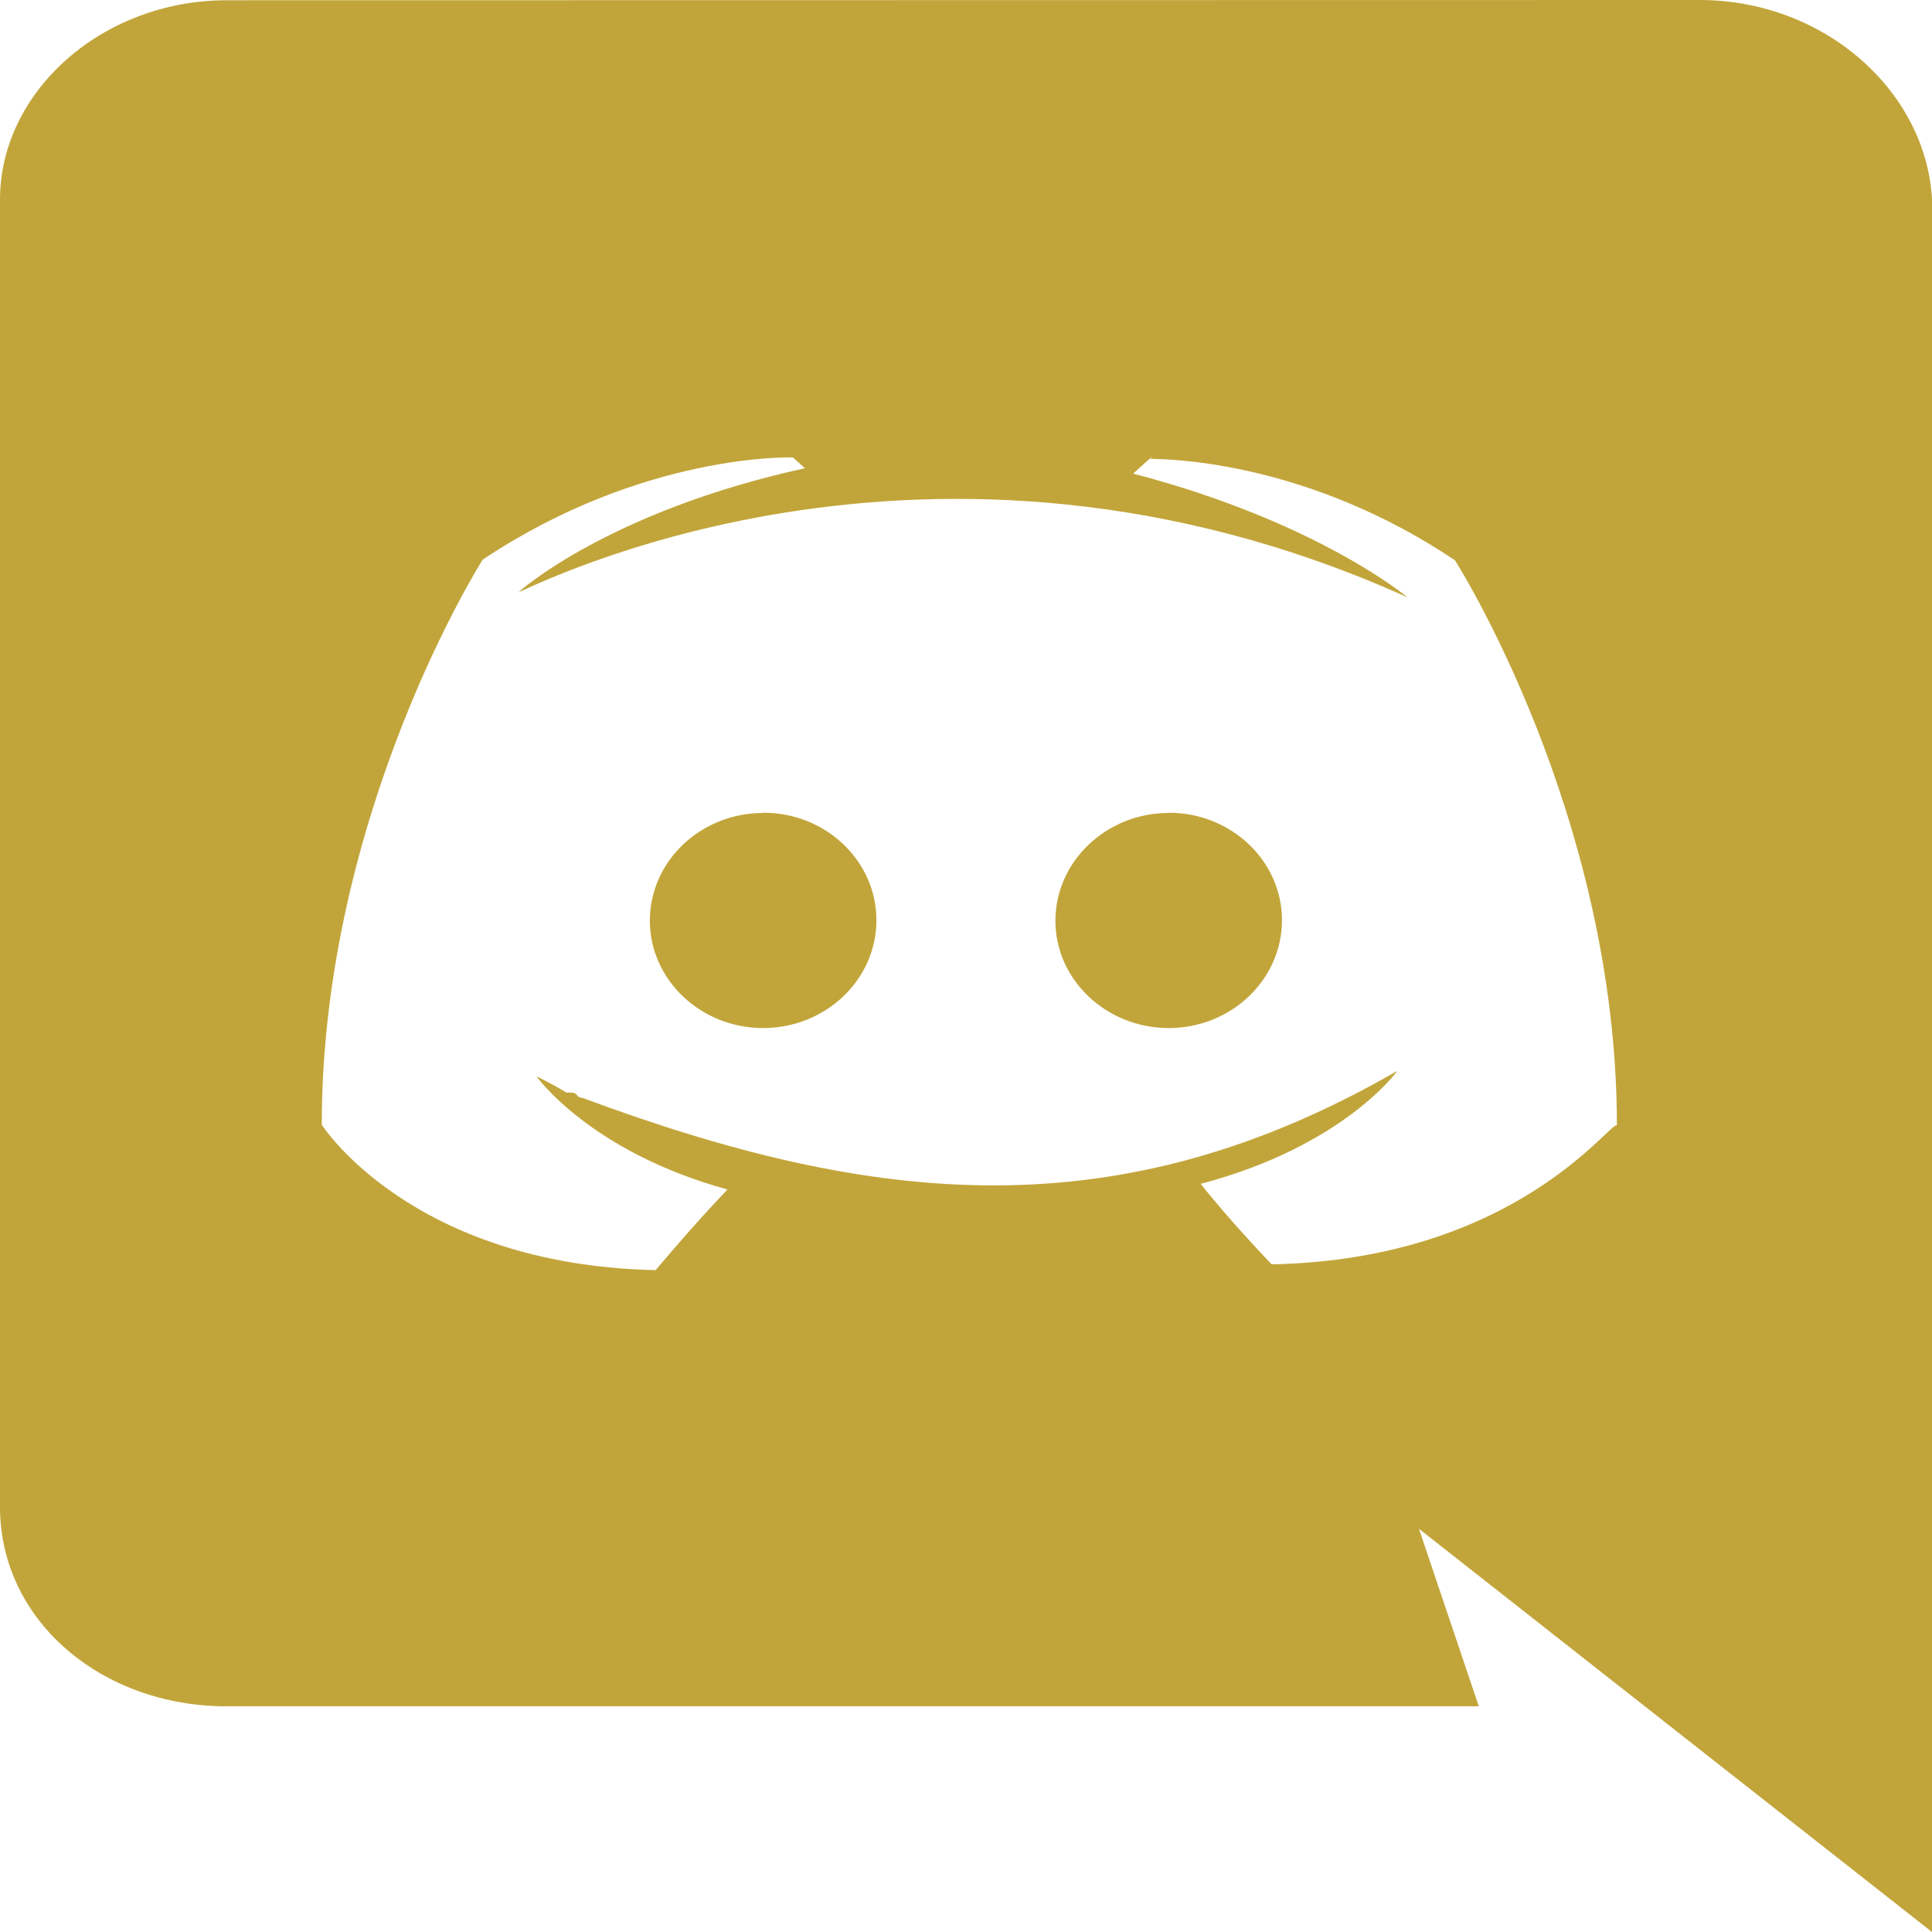
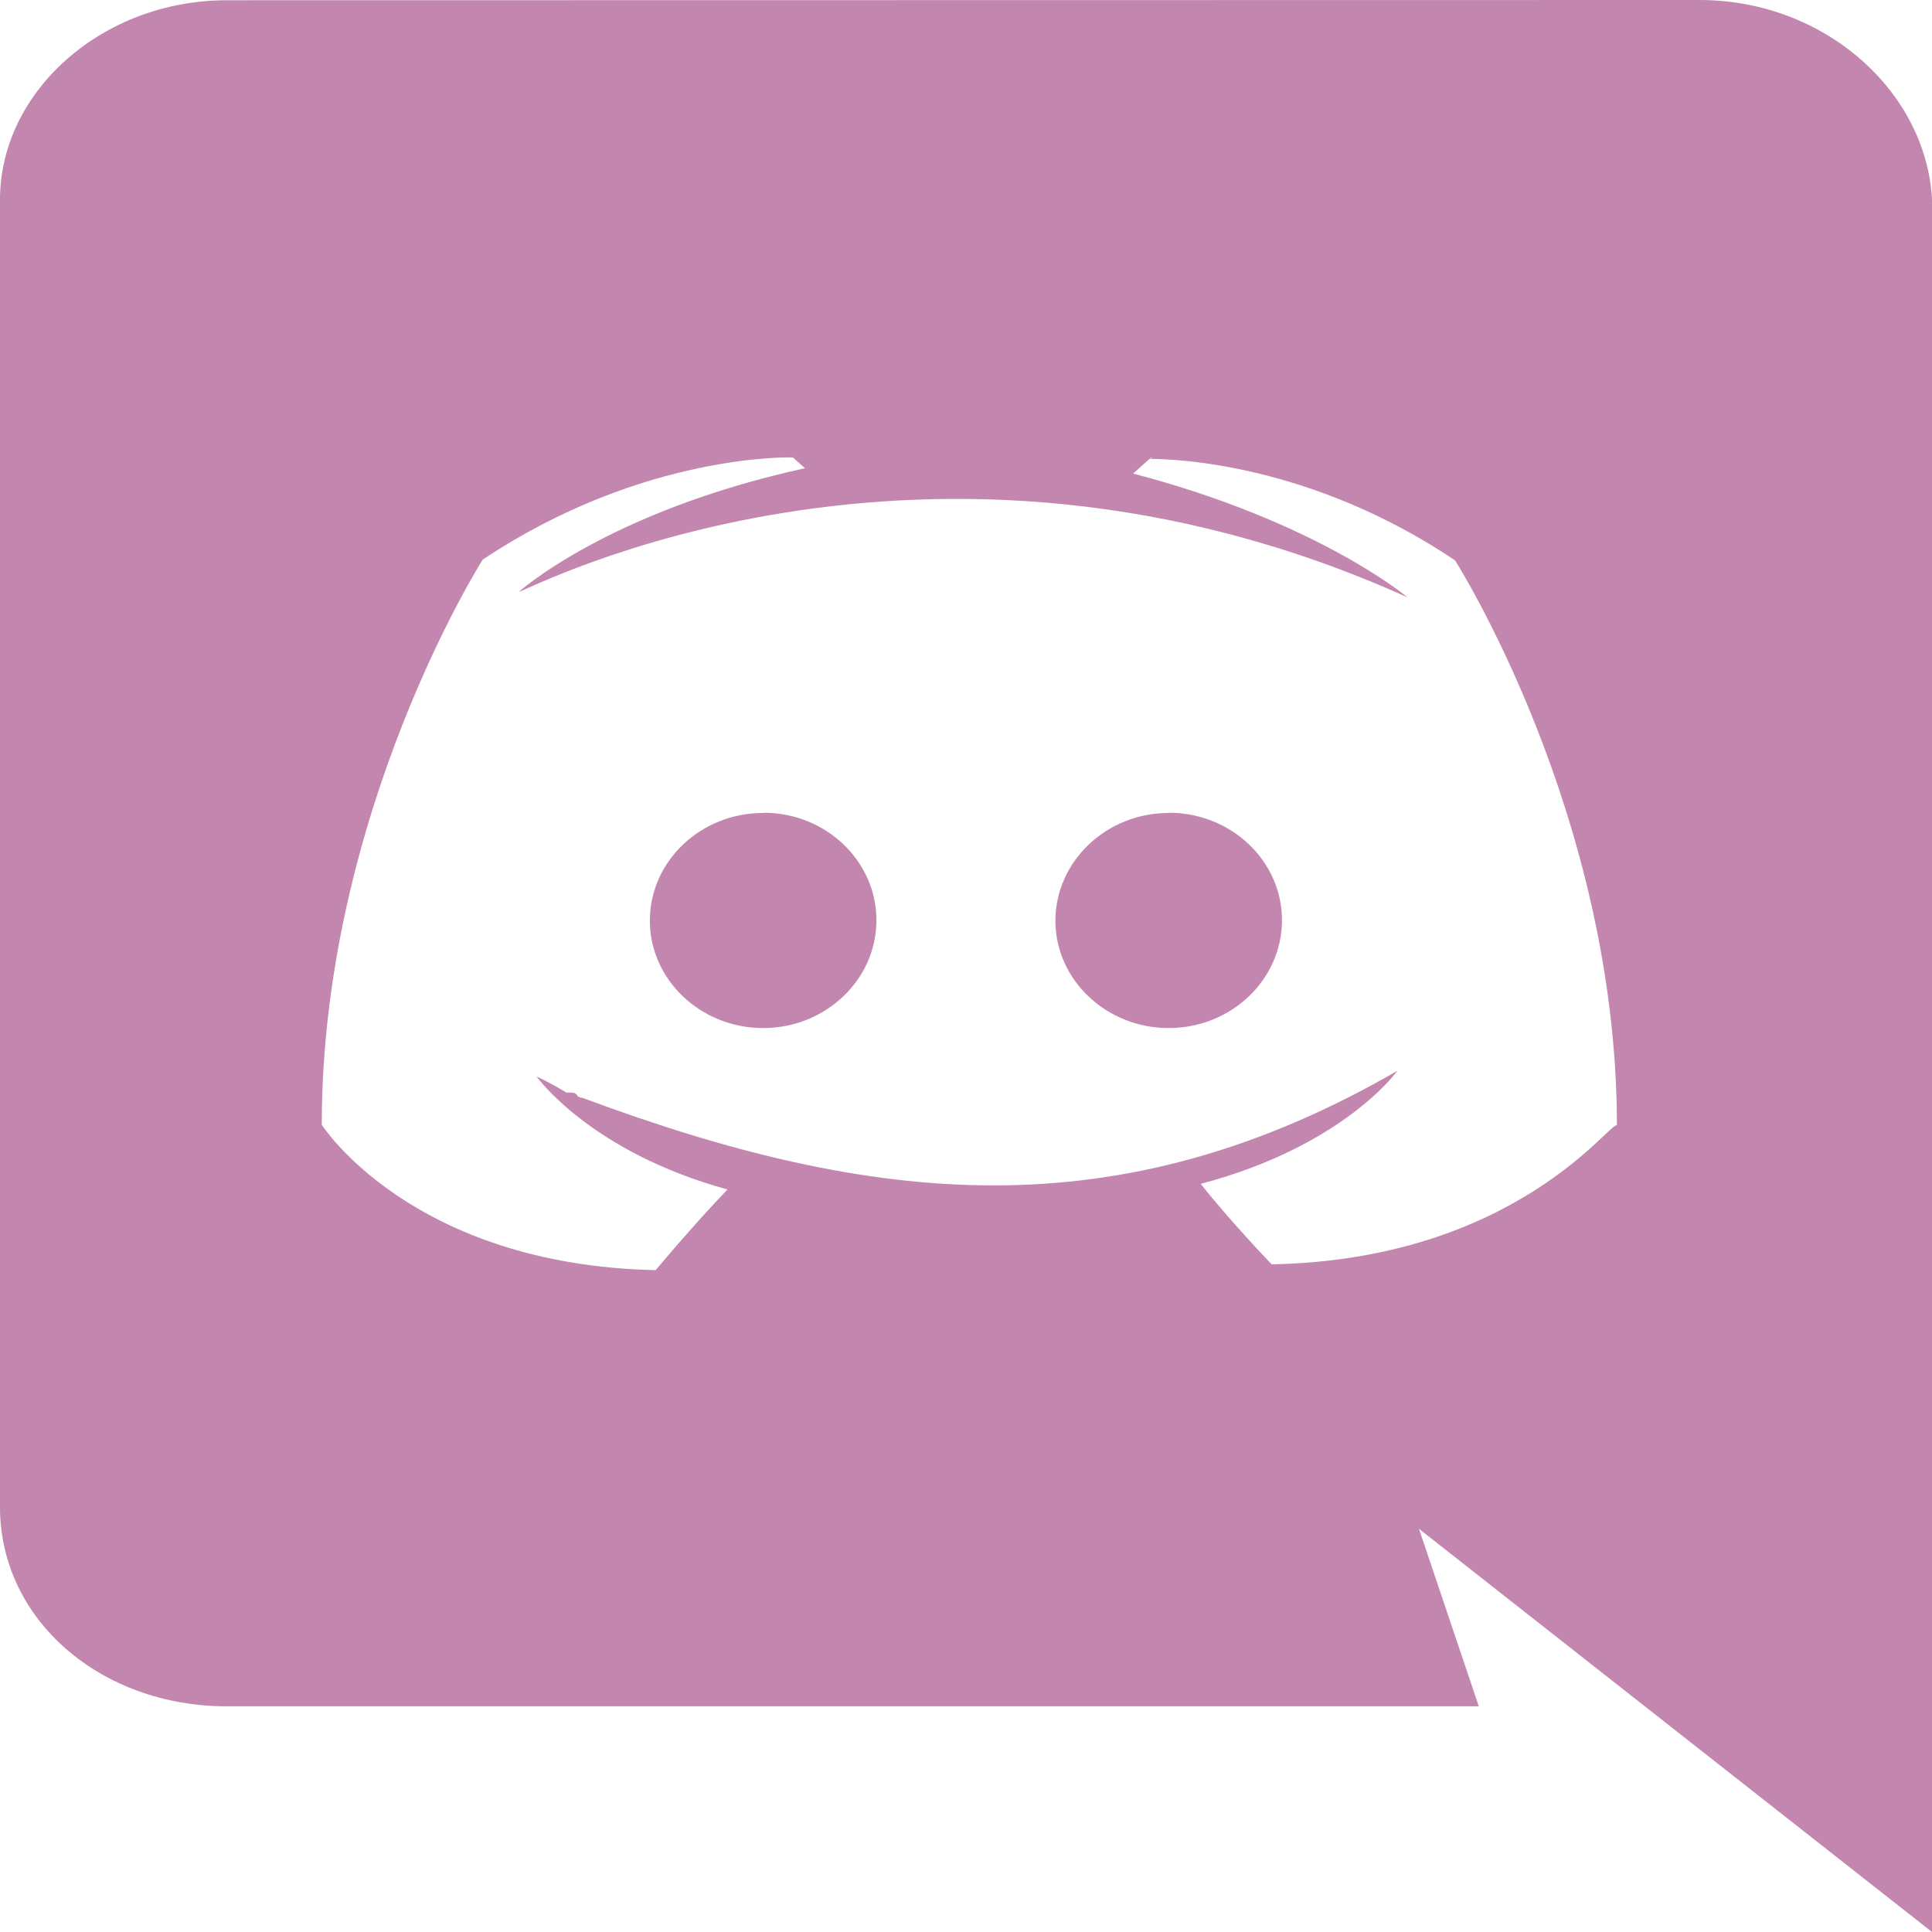
<svg xmlns="http://www.w3.org/2000/svg" width="28" height="28" viewBox="0 0 33 33" fill="none">
-   <path d="M3.87 29.145H25.259L24.237 26.113C24.389 26.234 33 33 33 33V3.403C32.898 1.563 31.17 0 29.028 0L3.877 0.004C1.737 0.004 0 1.57 0 3.41V25.74C0 27.68 1.734 29.145 3.87 29.145ZM19.692 7.814L19.642 7.831L19.66 7.814H19.692ZM8.245 9.559C10.995 7.725 13.543 7.813 13.543 7.813L13.749 7.998C10.384 8.734 8.859 10.112 8.859 10.112C9.015 10.082 15.809 6.489 24.041 10.203C24.041 10.203 22.512 8.914 19.355 8.089L19.634 7.838C20.07 7.839 22.38 7.913 24.852 9.57C24.852 9.57 27.618 13.901 27.618 19.223C27.526 19.121 25.902 21.513 21.721 21.596C21.721 21.596 21.014 20.861 20.509 20.221C22.954 19.577 23.869 18.29 23.869 18.29C19.11 21.038 14.938 20.608 9.948 18.752C9.902 18.752 9.88 18.733 9.857 18.711V18.703C9.832 18.682 9.812 18.662 9.765 18.662H9.675C9.369 18.477 9.165 18.387 9.165 18.387C9.165 18.387 10.079 19.674 12.426 20.317C11.809 20.962 11.199 21.695 11.199 21.695C7.02 21.604 5.496 19.212 5.496 19.212C5.496 13.882 8.245 9.559 8.245 9.559Z" fill="#C2A53A" />
-   <path d="M19.962 17.56C21.029 17.56 21.897 16.735 21.897 15.718C21.897 14.707 21.033 13.882 19.962 13.882V13.886C18.9 13.886 18.03 14.709 18.027 15.726C18.027 16.735 18.895 17.56 19.962 17.56Z" fill="#C2A53A" />
-   <path d="M13.035 17.56C14.101 17.56 14.97 16.735 14.97 15.718C14.97 14.707 14.107 13.882 13.041 13.882L13.035 13.886C11.969 13.886 11.1 14.709 11.1 15.726C11.1 16.735 11.969 17.56 13.035 17.56Z" fill="#C2A53A" />
+   <path d="M3.87 29.145H25.259L24.237 26.113C24.389 26.234 33 33 33 33V3.403C32.898 1.563 31.17 0 29.028 0L3.877 0.004C1.737 0.004 0 1.57 0 3.41V25.74C0 27.68 1.734 29.145 3.87 29.145ZM19.692 7.814L19.642 7.831L19.66 7.814H19.692ZM8.245 9.559C10.995 7.725 13.543 7.813 13.543 7.813L13.749 7.998C10.384 8.734 8.859 10.112 8.859 10.112C9.015 10.082 15.809 6.489 24.041 10.203C24.041 10.203 22.512 8.914 19.355 8.089L19.634 7.838C20.07 7.839 22.38 7.913 24.852 9.57C24.852 9.57 27.618 13.901 27.618 19.223C27.526 19.121 25.902 21.513 21.721 21.596C21.721 21.596 21.014 20.861 20.509 20.221C22.954 19.577 23.869 18.29 23.869 18.29C19.11 21.038 14.938 20.608 9.948 18.752C9.902 18.752 9.88 18.733 9.857 18.711V18.703C9.832 18.682 9.812 18.662 9.765 18.662H9.675C9.369 18.477 9.165 18.387 9.165 18.387C9.165 18.387 10.079 19.674 12.426 20.317C11.809 20.962 11.199 21.695 11.199 21.695C7.02 21.604 5.496 19.212 5.496 19.212C5.496 13.882 8.245 9.559 8.245 9.559Z" fill="#C386AE" />
+   <path d="M19.962 17.56C21.029 17.56 21.897 16.735 21.897 15.718C21.897 14.707 21.033 13.882 19.962 13.882V13.886C18.9 13.886 18.03 14.709 18.027 15.726C18.027 16.735 18.895 17.56 19.962 17.56Z" fill="#C386AE" />
+   <path d="M13.035 17.56C14.101 17.56 14.97 16.735 14.97 15.718C14.97 14.707 14.107 13.882 13.041 13.882L13.035 13.886C11.969 13.886 11.1 14.709 11.1 15.726C11.1 16.735 11.969 17.56 13.035 17.56Z" fill="#C386AE" />
</svg>
